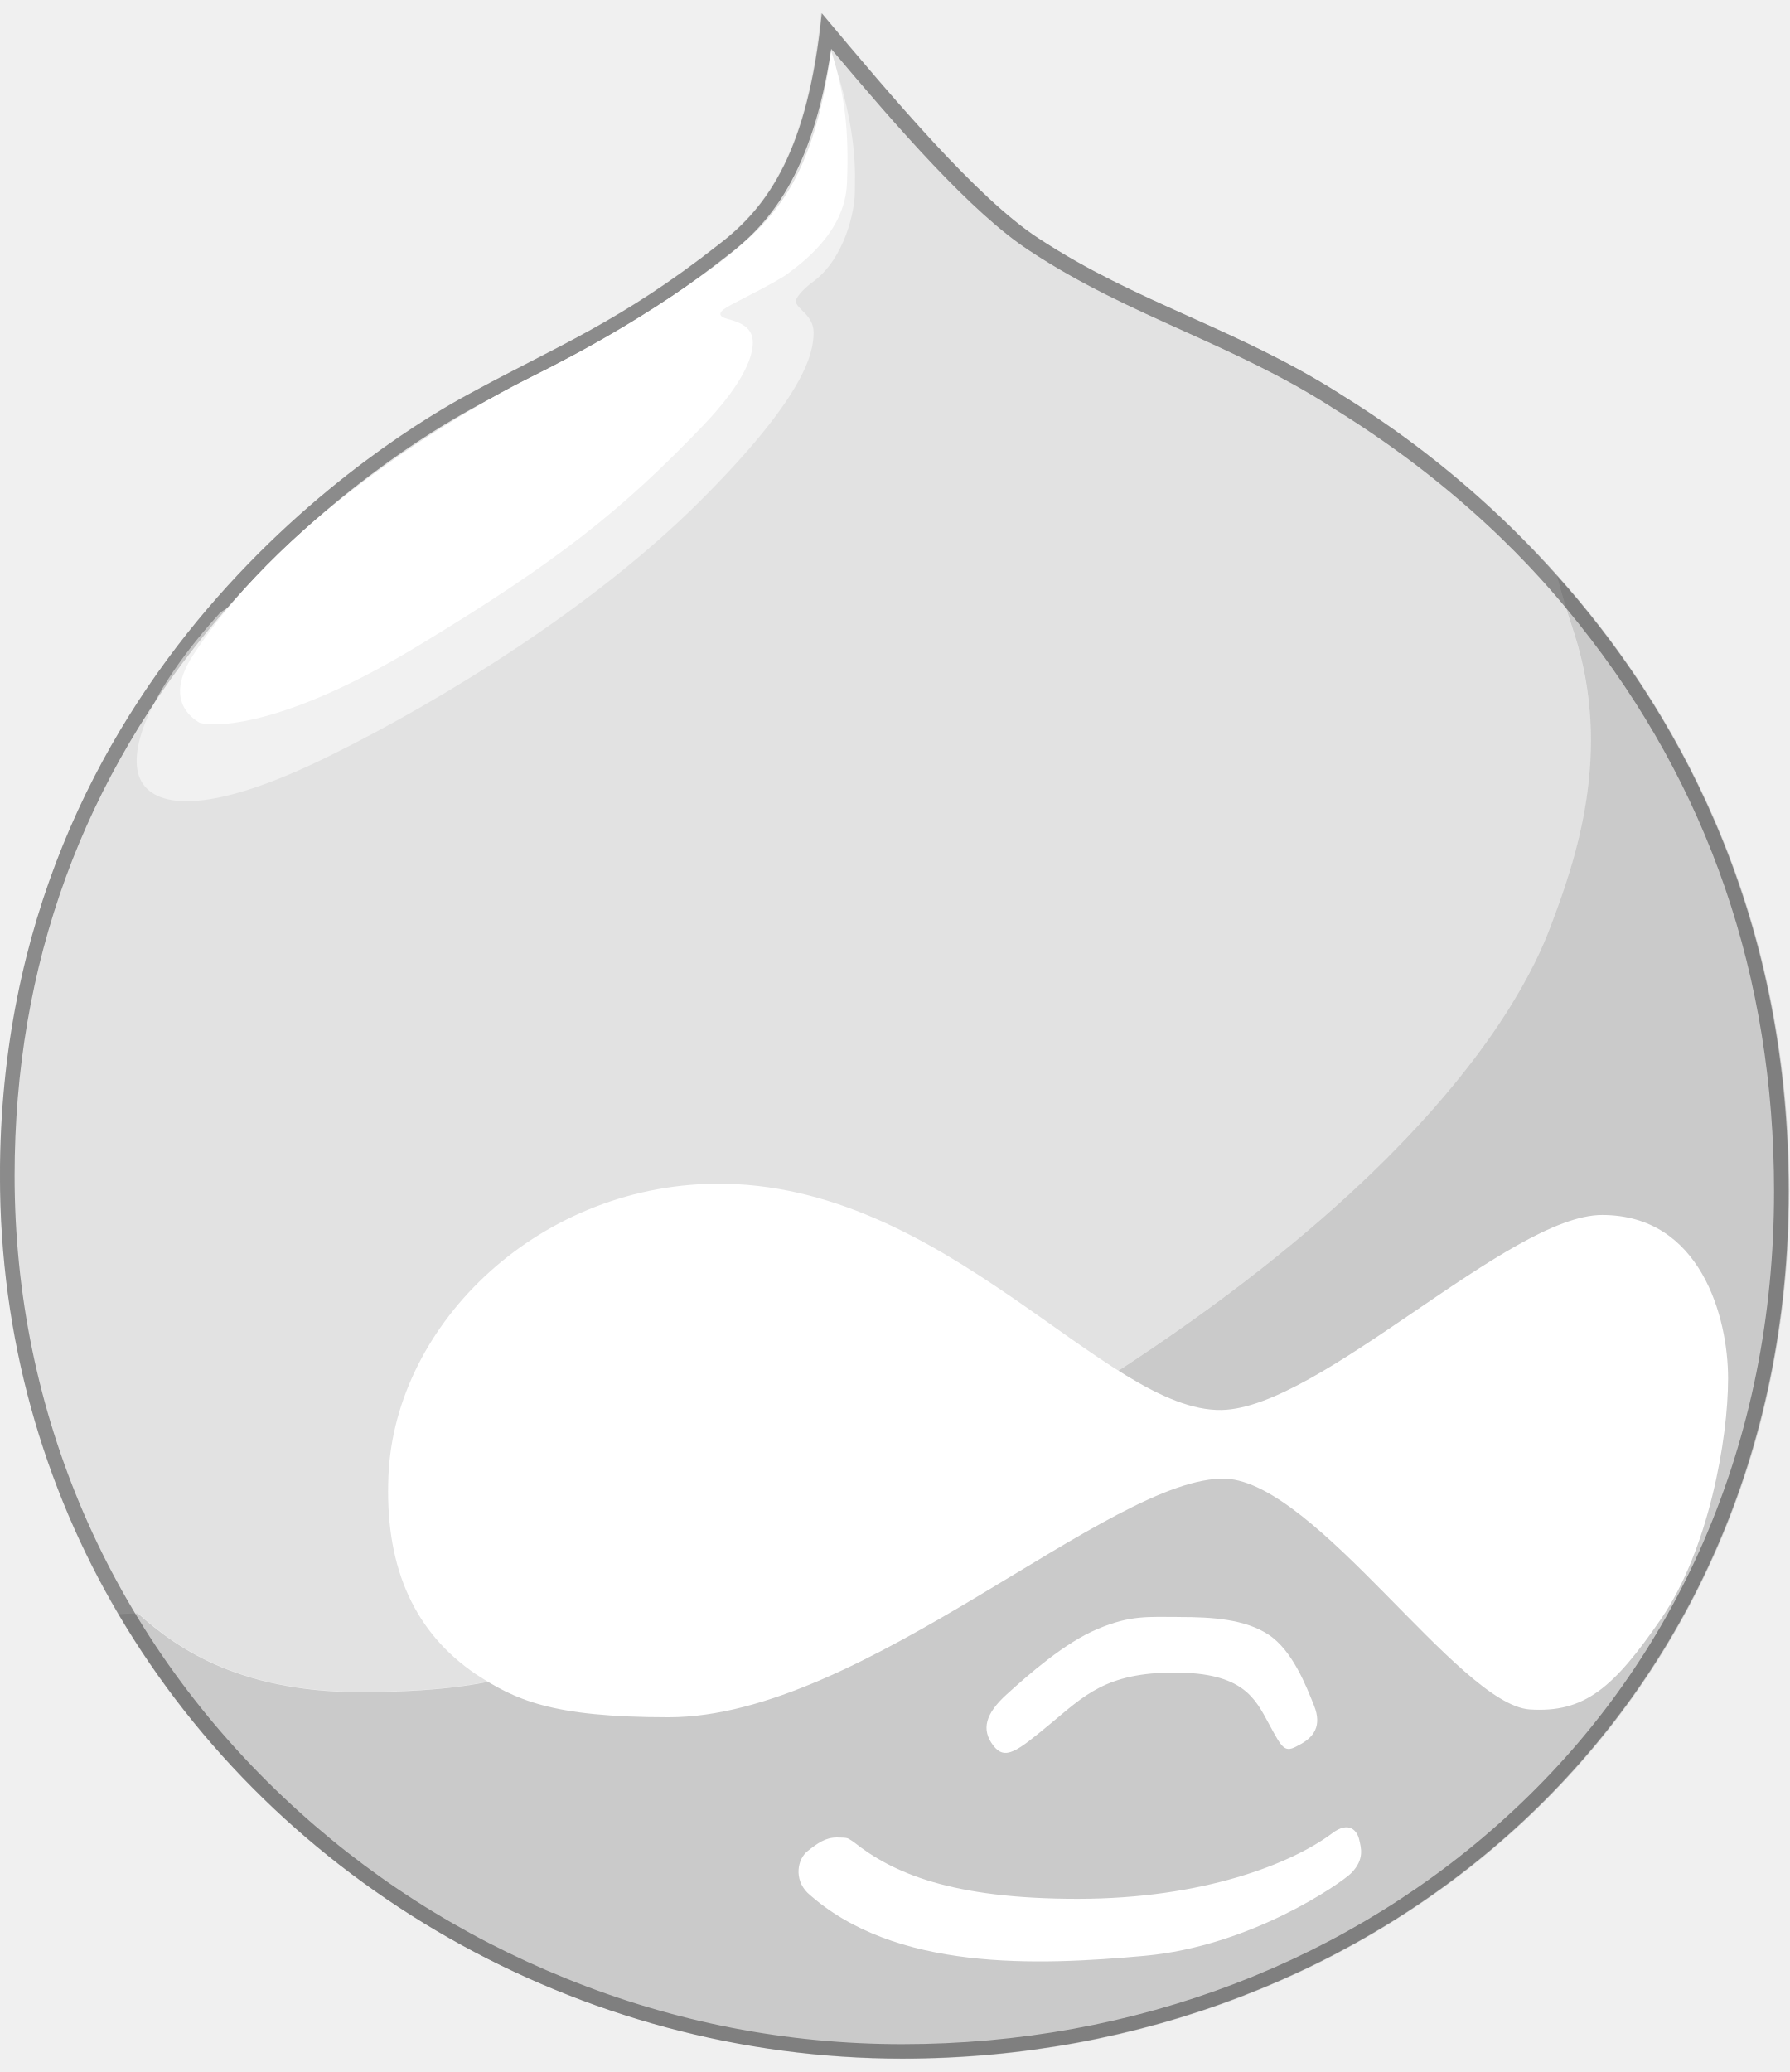
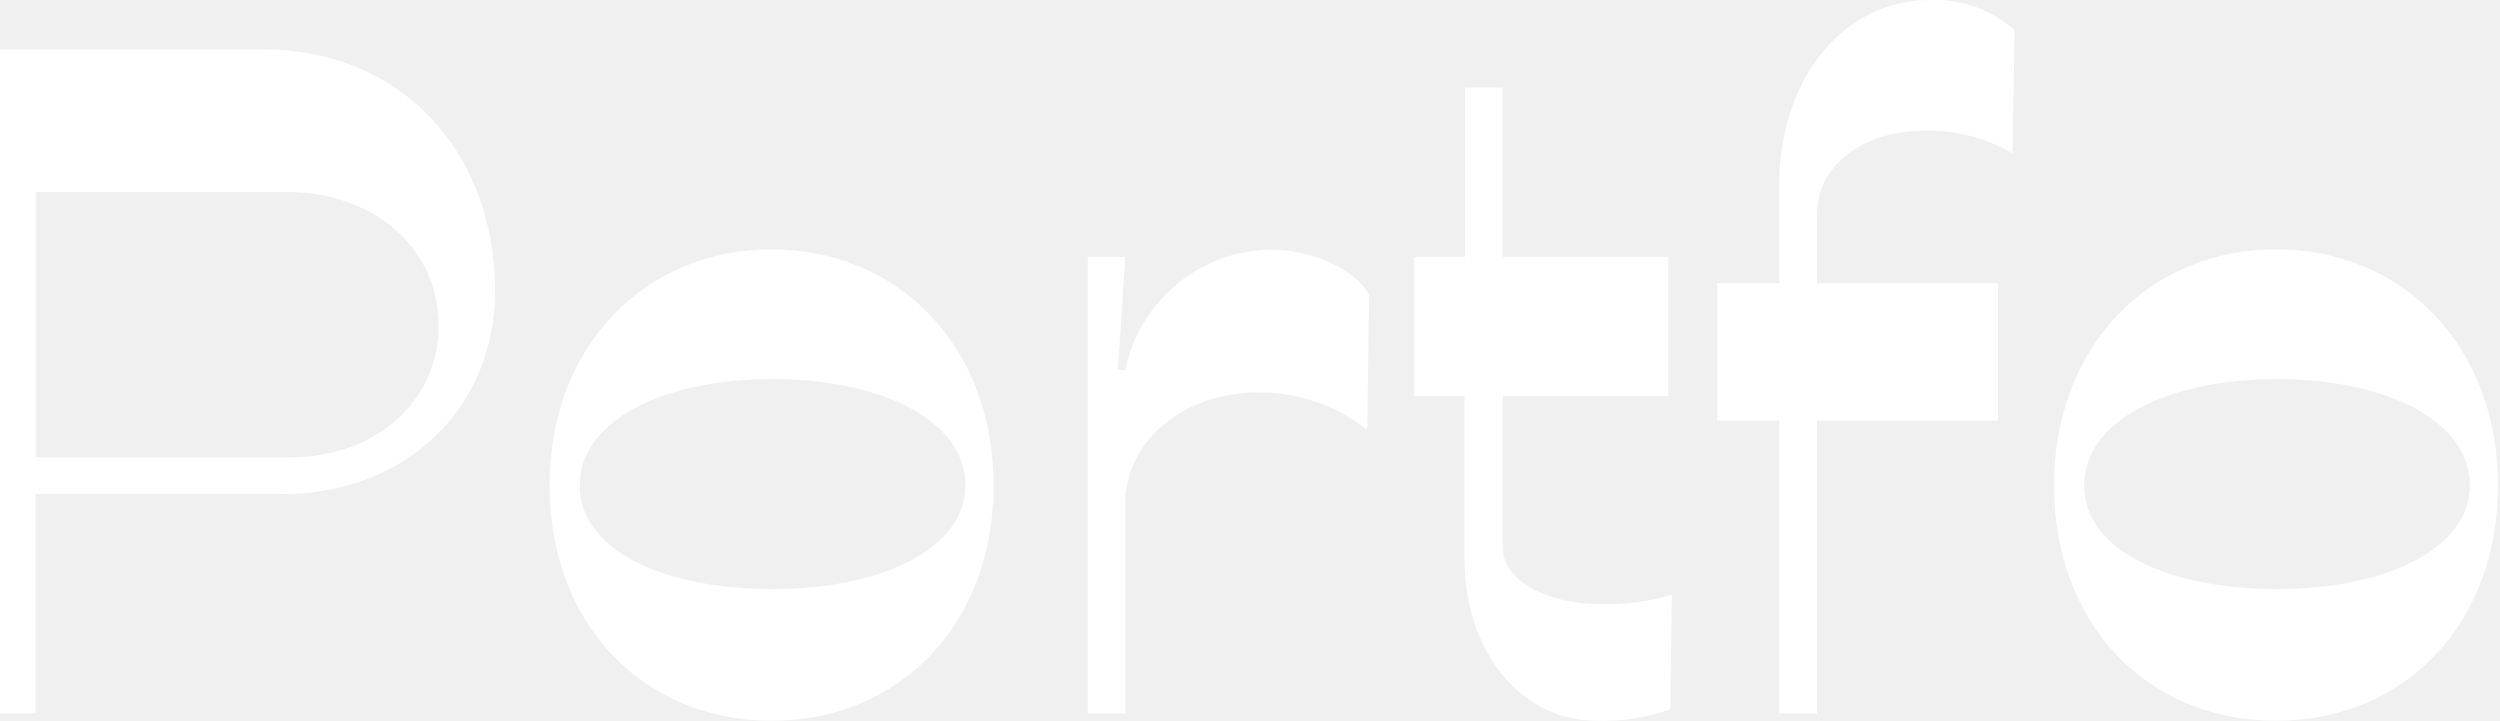
- <svg xmlns="http://www.w3.org/2000/svg" width="57" height="66" viewBox="471.5 467 57 66" enable-background="new 471.5 467 57 66">
-   <path opacity=".2" fill="#303030" d="M528.5 504.965c0 16.634-13.123 27.615-28.24 27.615-10.29 0-19.894-5.523-24.978-14.167l.605-.027c1.313 1.192 3.39 2.58 7.404 2.515 4.77-.064 5.645-.875 9.855-2.756 22.716-10.17 26.925-19.457 27.736-21.59s2.013-5.587.756-9.415c-.242-.737-.42-1.333-.54-1.808-3.018-3.372-6.017-5.225-6.92-5.784-.14-.093-.29-.177-.43-.26l.44.26c2.01 1.247 14.314 8.782 14.314 25.417z" />
-   <path fill="#fff" d="M509.09 518.507c1.006 0 2.077.065 2.83.568.756.503 1.193 1.63 1.445 2.263.25.634 0 1.006-.503 1.258-.438.25-.503.12-.94-.69-.44-.81-.82-1.63-3.01-1.63s-2.887.755-3.948 1.63c-1.062.876-1.443 1.193-1.825.69s-.253-1.006.437-1.63 1.825-1.63 2.888-2.077c1.06-.45 1.62-.383 2.625-.383zm-10.413 7.152c1.257 1.005 3.14 1.825 7.153 1.825 4.015 0 6.836-1.137 8.094-2.077.568-.438.82-.065.875.187.056.25.186.624-.252 1.07-.316.317-3.194 2.33-6.594 2.636-3.4.31-7.964.504-10.73-2.01-.438-.44-.316-1.07 0-1.323.317-.25.568-.438.94-.438.374.008.317.008.513.13z" />
-   <path opacity=".2" fill="#aaa" d="M520.89 496.545c-.81 2.133-5.02 11.42-27.735 21.59-4.21 1.88-5.085 2.69-9.854 2.756-4.013.066-6.09-1.32-7.403-2.514l-.605.028h-.01c-2.393-4.042-3.78-8.783-3.78-13.952 0-7.852 2.97-13.654 6.287-17.687.11-.13.213-.26.325-.382 2.683-3.148 5.55-5.17 7.218-6.203.038-.028.075-.047.112-.065.42-.25.754-.447.987-.568 2.757-1.51 4.77-2.263 7.963-4.77.12-.092.242-.186.354-.288l.008-.01c.875-.754 1.64-1.76 2.18-3.4v-.008c.325-.97.567-2.16.716-3.65l.02.018c2.253 2.69 4.954 5.886 6.89 7.144.69.447 1.38.848 2.068 1.202l.3.15c2.243 1.126 4.507 1.945 6.807 3.333l.428.26c.903.56 3.902 2.412 6.92 5.784.12.475.298 1.07.54 1.807 1.274 3.837.073 7.292-.737 9.425z" />
-   <path opacity=".5" fill="#333" d="M514.176 479.538c-3.26-2.077-6.464-2.887-9.603-4.955-1.938-1.267-4.64-4.47-6.893-7.162-.438 4.332-1.686 6.148-3.26 7.35-3.195 2.515-5.207 3.26-7.963 4.77-2.338 1.256-14.958 8.726-14.958 24.913 0 5.17 1.387 9.91 3.77 13.96 5.077 8.635 14.68 14.158 24.97 14.158 15.126 0 28.24-10.98 28.24-27.614 0-9.127-3.707-15.526-7.386-19.633-3.016-3.382-6.015-5.217-6.918-5.785zm7.627 7.34c4.117 5.15 6.213 11.23 6.213 18.077 0 3.968-.755 7.712-2.245 11.148-1.414 3.25-3.444 6.13-6.053 8.56-5.15 4.806-12.062 7.45-19.475 7.45-3.67 0-7.265-.698-10.692-2.086-3.372-1.36-6.398-3.297-9.016-5.774-5.532-5.225-8.57-12.257-8.57-19.8 0-6.716 2.18-12.695 6.483-17.753 3.288-3.865 6.836-6.007 8.196-6.743.67-.363 1.285-.69 1.89-.997 1.892-.97 3.68-1.89 6.14-3.818 1.312-.997 2.71-2.58 3.305-6.585 2.077 2.468 4.48 5.234 6.314 6.426 1.63 1.08 3.307 1.835 4.918 2.562 1.527.69 3.11 1.406 4.676 2.403l.056.037c4.62 2.84 7.06 5.896 7.86 6.892z" />
-   <path opacity=".5" fill="#fff" d="M497.98 468.678c.874 2.58.753 3.893.753 4.452 0 .56-.307 2.077-1.313 2.832-.438.317-.568.568-.568.624 0 .25.568.438.568 1.006 0 .69-.317 2.077-3.642 5.393-3.325 3.316-8.103 6.278-11.8 8.103-3.698 1.826-5.468 1.686-5.97.81s.185-2.83 2.514-5.392l9.667-6.278 9.164-6.398.503-2.44" />
-   <path fill="#fff" d="M497.98 468.613c-.57 4.145-1.826 5.393-3.512 6.715-2.83 2.133-5.588 3.446-6.212 3.763-1.63.82-7.535 4.08-10.608 8.784-.94 1.444 0 2.012.186 2.133.187.12 2.33.372 6.9-2.385 4.574-2.757 6.595-4.387 9.175-7.078 1.377-1.444 1.573-2.263 1.573-2.636 0-.438-.316-.624-.82-.754-.25-.065-.316-.187 0-.373.317-.186 1.622-.82 1.938-1.07.318-.25 1.827-1.257 1.882-2.887.065-1.63-.056-2.766-.503-4.21zm-14.112 45.628c.065-4.898 4.648-9.472 10.422-9.536 7.348-.065 12.424 7.283 16.13 7.208 3.14-.064 9.166-6.212 12.118-6.212 3.14 0 4.014 3.26 4.014 5.206 0 1.938-.623 5.458-2.133 7.656-1.51 2.198-2.44 3.008-4.2 2.888-2.264-.187-6.78-7.21-9.67-7.35-3.64-.12-11.547 7.6-17.75 7.6-3.763 0-4.9-.567-6.147-1.378-1.92-1.312-2.85-3.315-2.785-6.08z" />
+ <svg xmlns="http://www.w3.org/2000/svg" viewBox="0 0 101.35 29.22">
+   <defs>
+     <style>.cls-1{fill:#fff;}</style>
+   </defs>
+   <g id="Layer_2" data-name="Layer 2">
+     <g id="Layer_1-2" data-name="Layer 1">
+       <path class="cls-1" d="M20.07,11.79c0,4.73-3.59,8.24-8.63,8.24h-10v8.89H0V2H10.68C16.17,2,20.07,6.07,20.07,11.79ZM17.78,13.2c0-3.13-2.6-5.42-6.18-5.42H1.45V18.54h10.3C15.26,18.54,17.78,16.25,17.78,13.2Z" />
+       <path class="cls-1" d="M22.28,19.68c0-5.64,3.85-9.57,9-9.57s9,3.93,9,9.57-3.82,9.54-9,9.54S22.28,25.33,22.28,19.68Zm16.86,0c0-2.59-3.32-4.31-7.82-4.31s-7.82,1.72-7.82,4.31,3.32,4.2,7.82,4.2S39.14,22.2,39.14,19.68Z" />
+       <path class="cls-1" d="M55.5,11.94l-.07,5.49A7,7,0,0,0,51,15.91c-2.9,0-5.23,1.83-5.38,4.27v8.74H44.1V10.41h1.52L45.32,15h.3a6.11,6.11,0,0,1,5.84-4.88C53.14,10.11,54.89,10.87,55.5,11.94Z" />
+       <path class="cls-1" d="M67.78,24.11l-.07,4.65a8.17,8.17,0,0,1-3,.46c-3.05,0-5.34-2.82-5.34-6.56v-6.6H57.33V10.41h2.06V3.55h1.53v6.86h6.71v5.65H60.92V22.2c0,1.3,1.71,2.29,4,2.29A8.92,8.92,0,0,0,67.78,24.11Z" />
+       <path class="cls-1" d="M73.66,8.7v2.78H81v5.57H73.66V28.92H72.13V17.05H69.62V11.48h2.51v-4C72.13,3.2,74.73,0,78.24,0a4.86,4.86,0,0,1,3.43,1.22l-.08,5a6.71,6.71,0,0,0-3.66-.92C75.49,5.34,73.66,6.71,73.66,8.7Z" />
+       <path class="cls-1" d="M83.27,19.68c0-5.64,3.85-9.57,9-9.57s9,3.93,9,9.57-3.81,9.54-9,9.54S83.27,25.33,83.27,19.68Zm16.86,0c0-2.59-3.32-4.31-7.82-4.31s-7.82,1.72-7.82,4.31,3.32,4.2,7.82,4.2S100.13,22.2,100.13,19.68Z" />
+     </g>
+   </g>
</svg>
